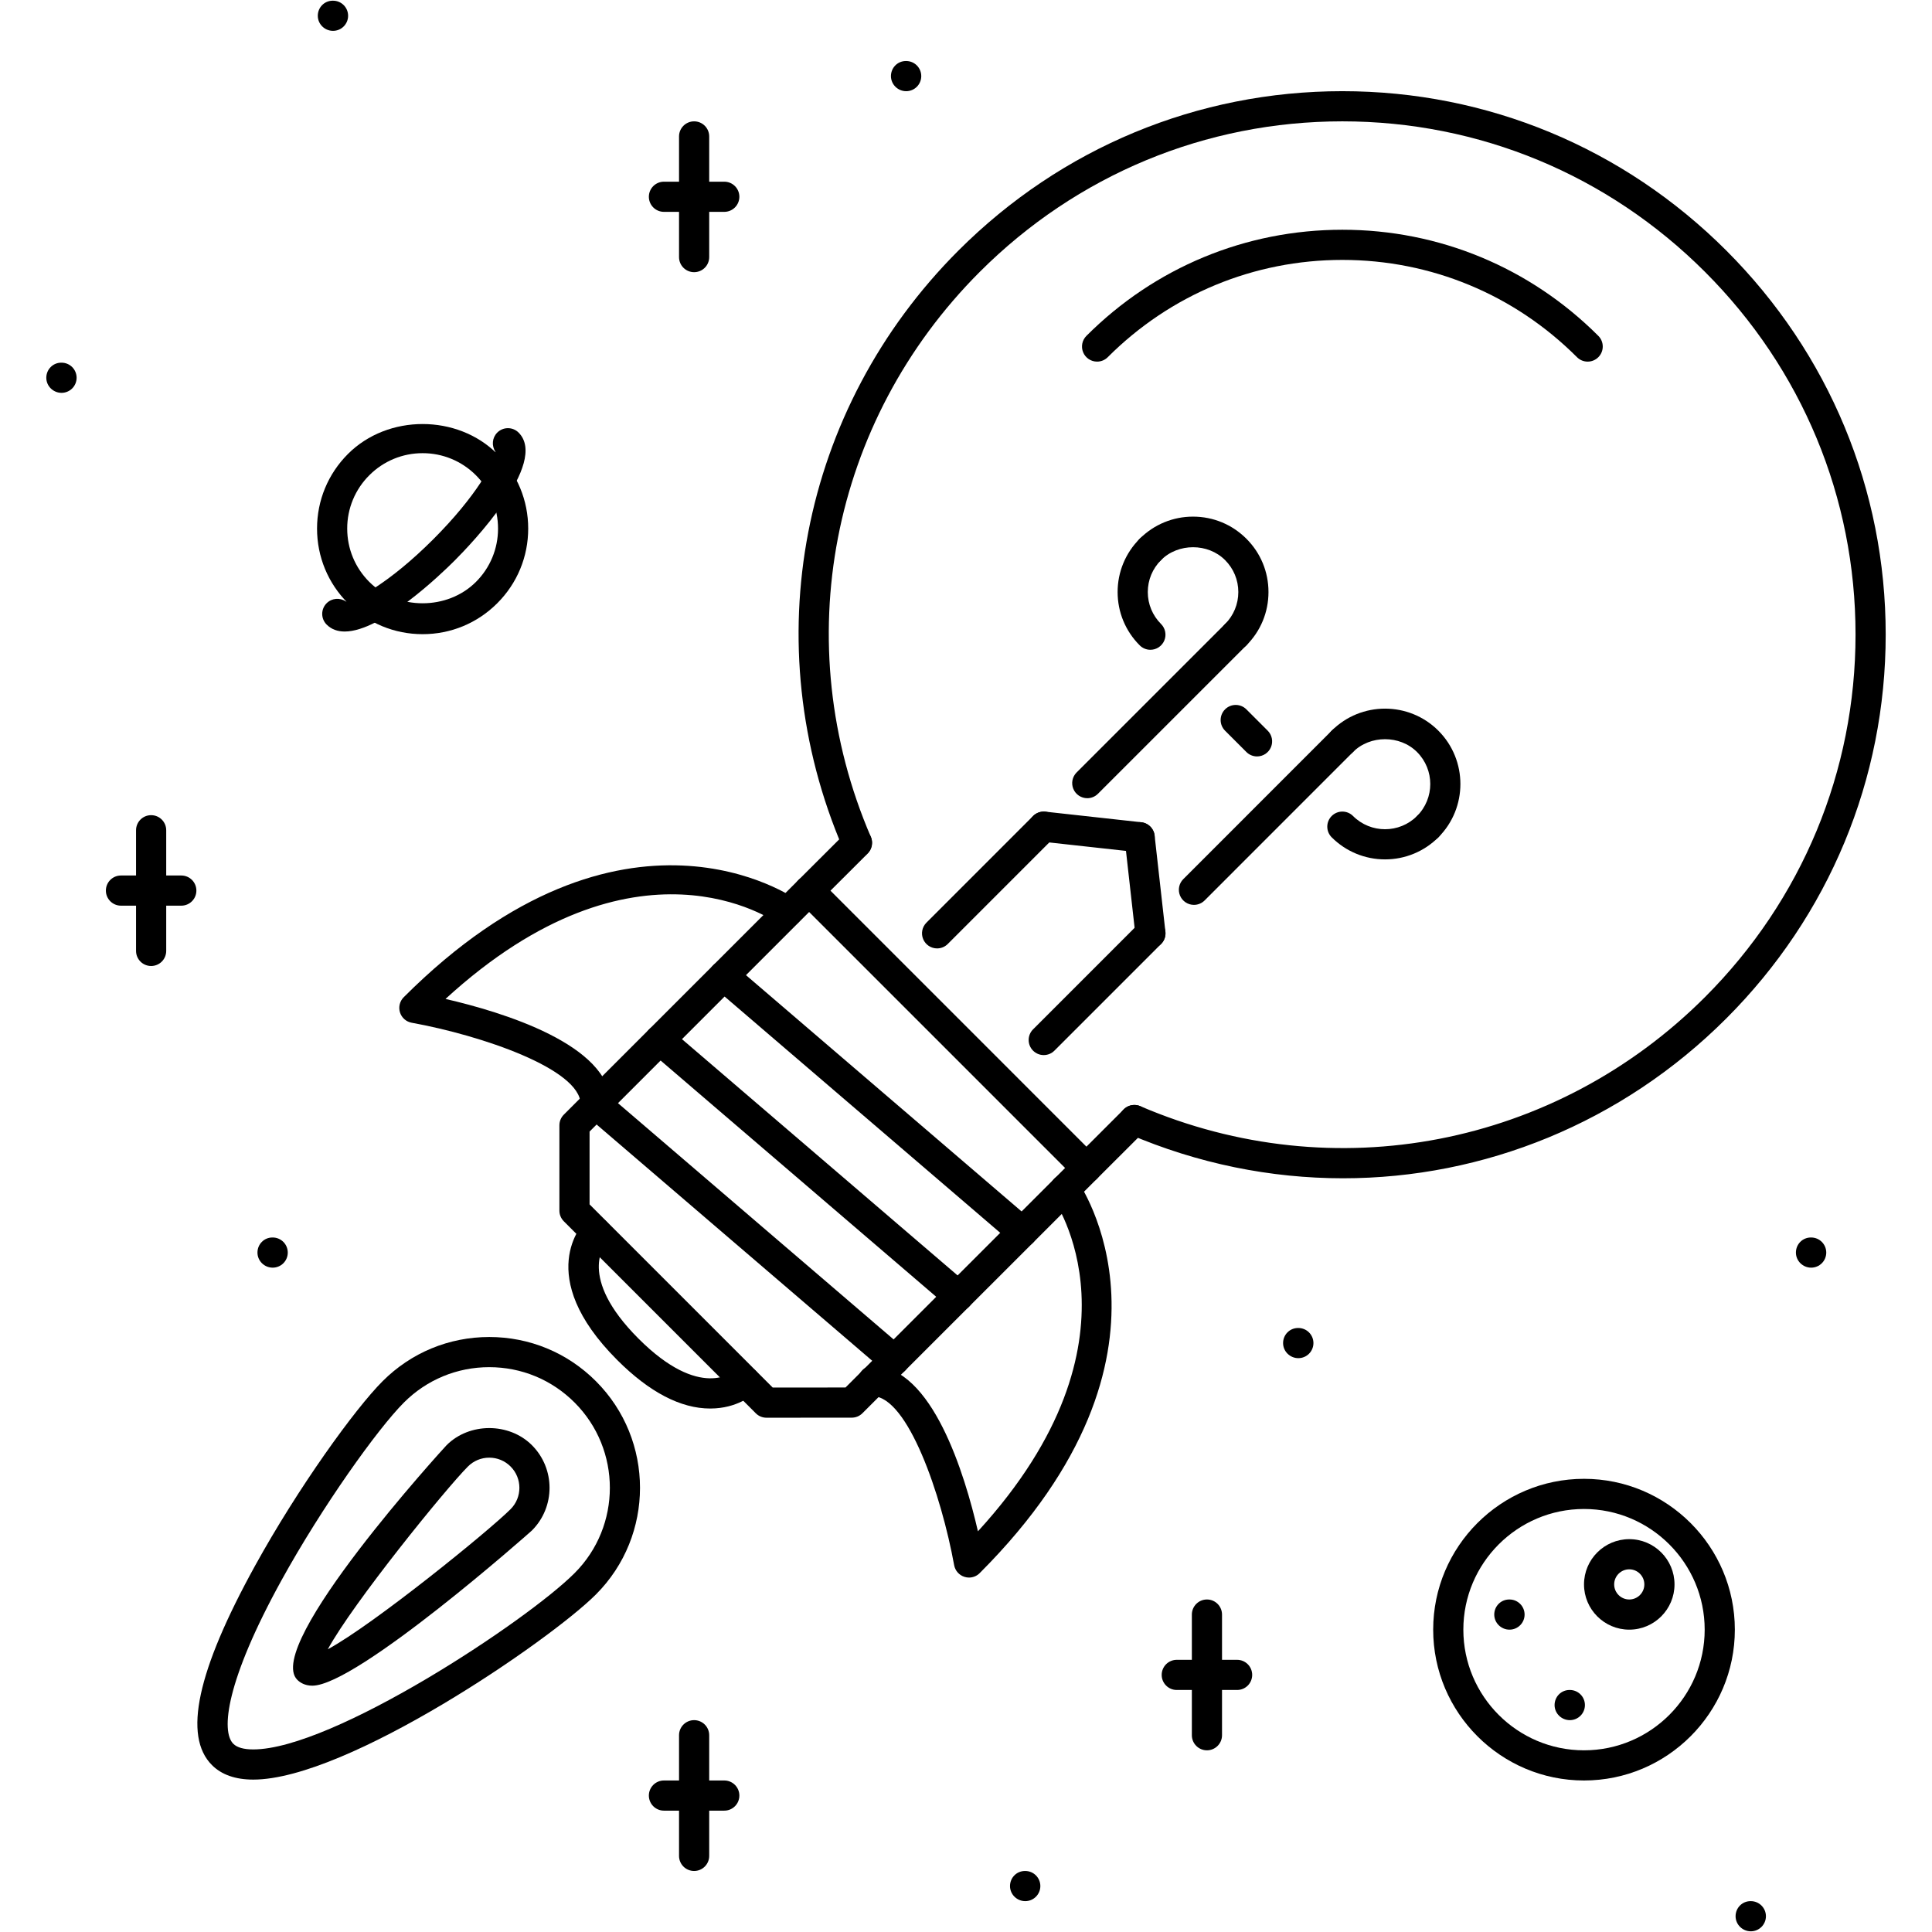
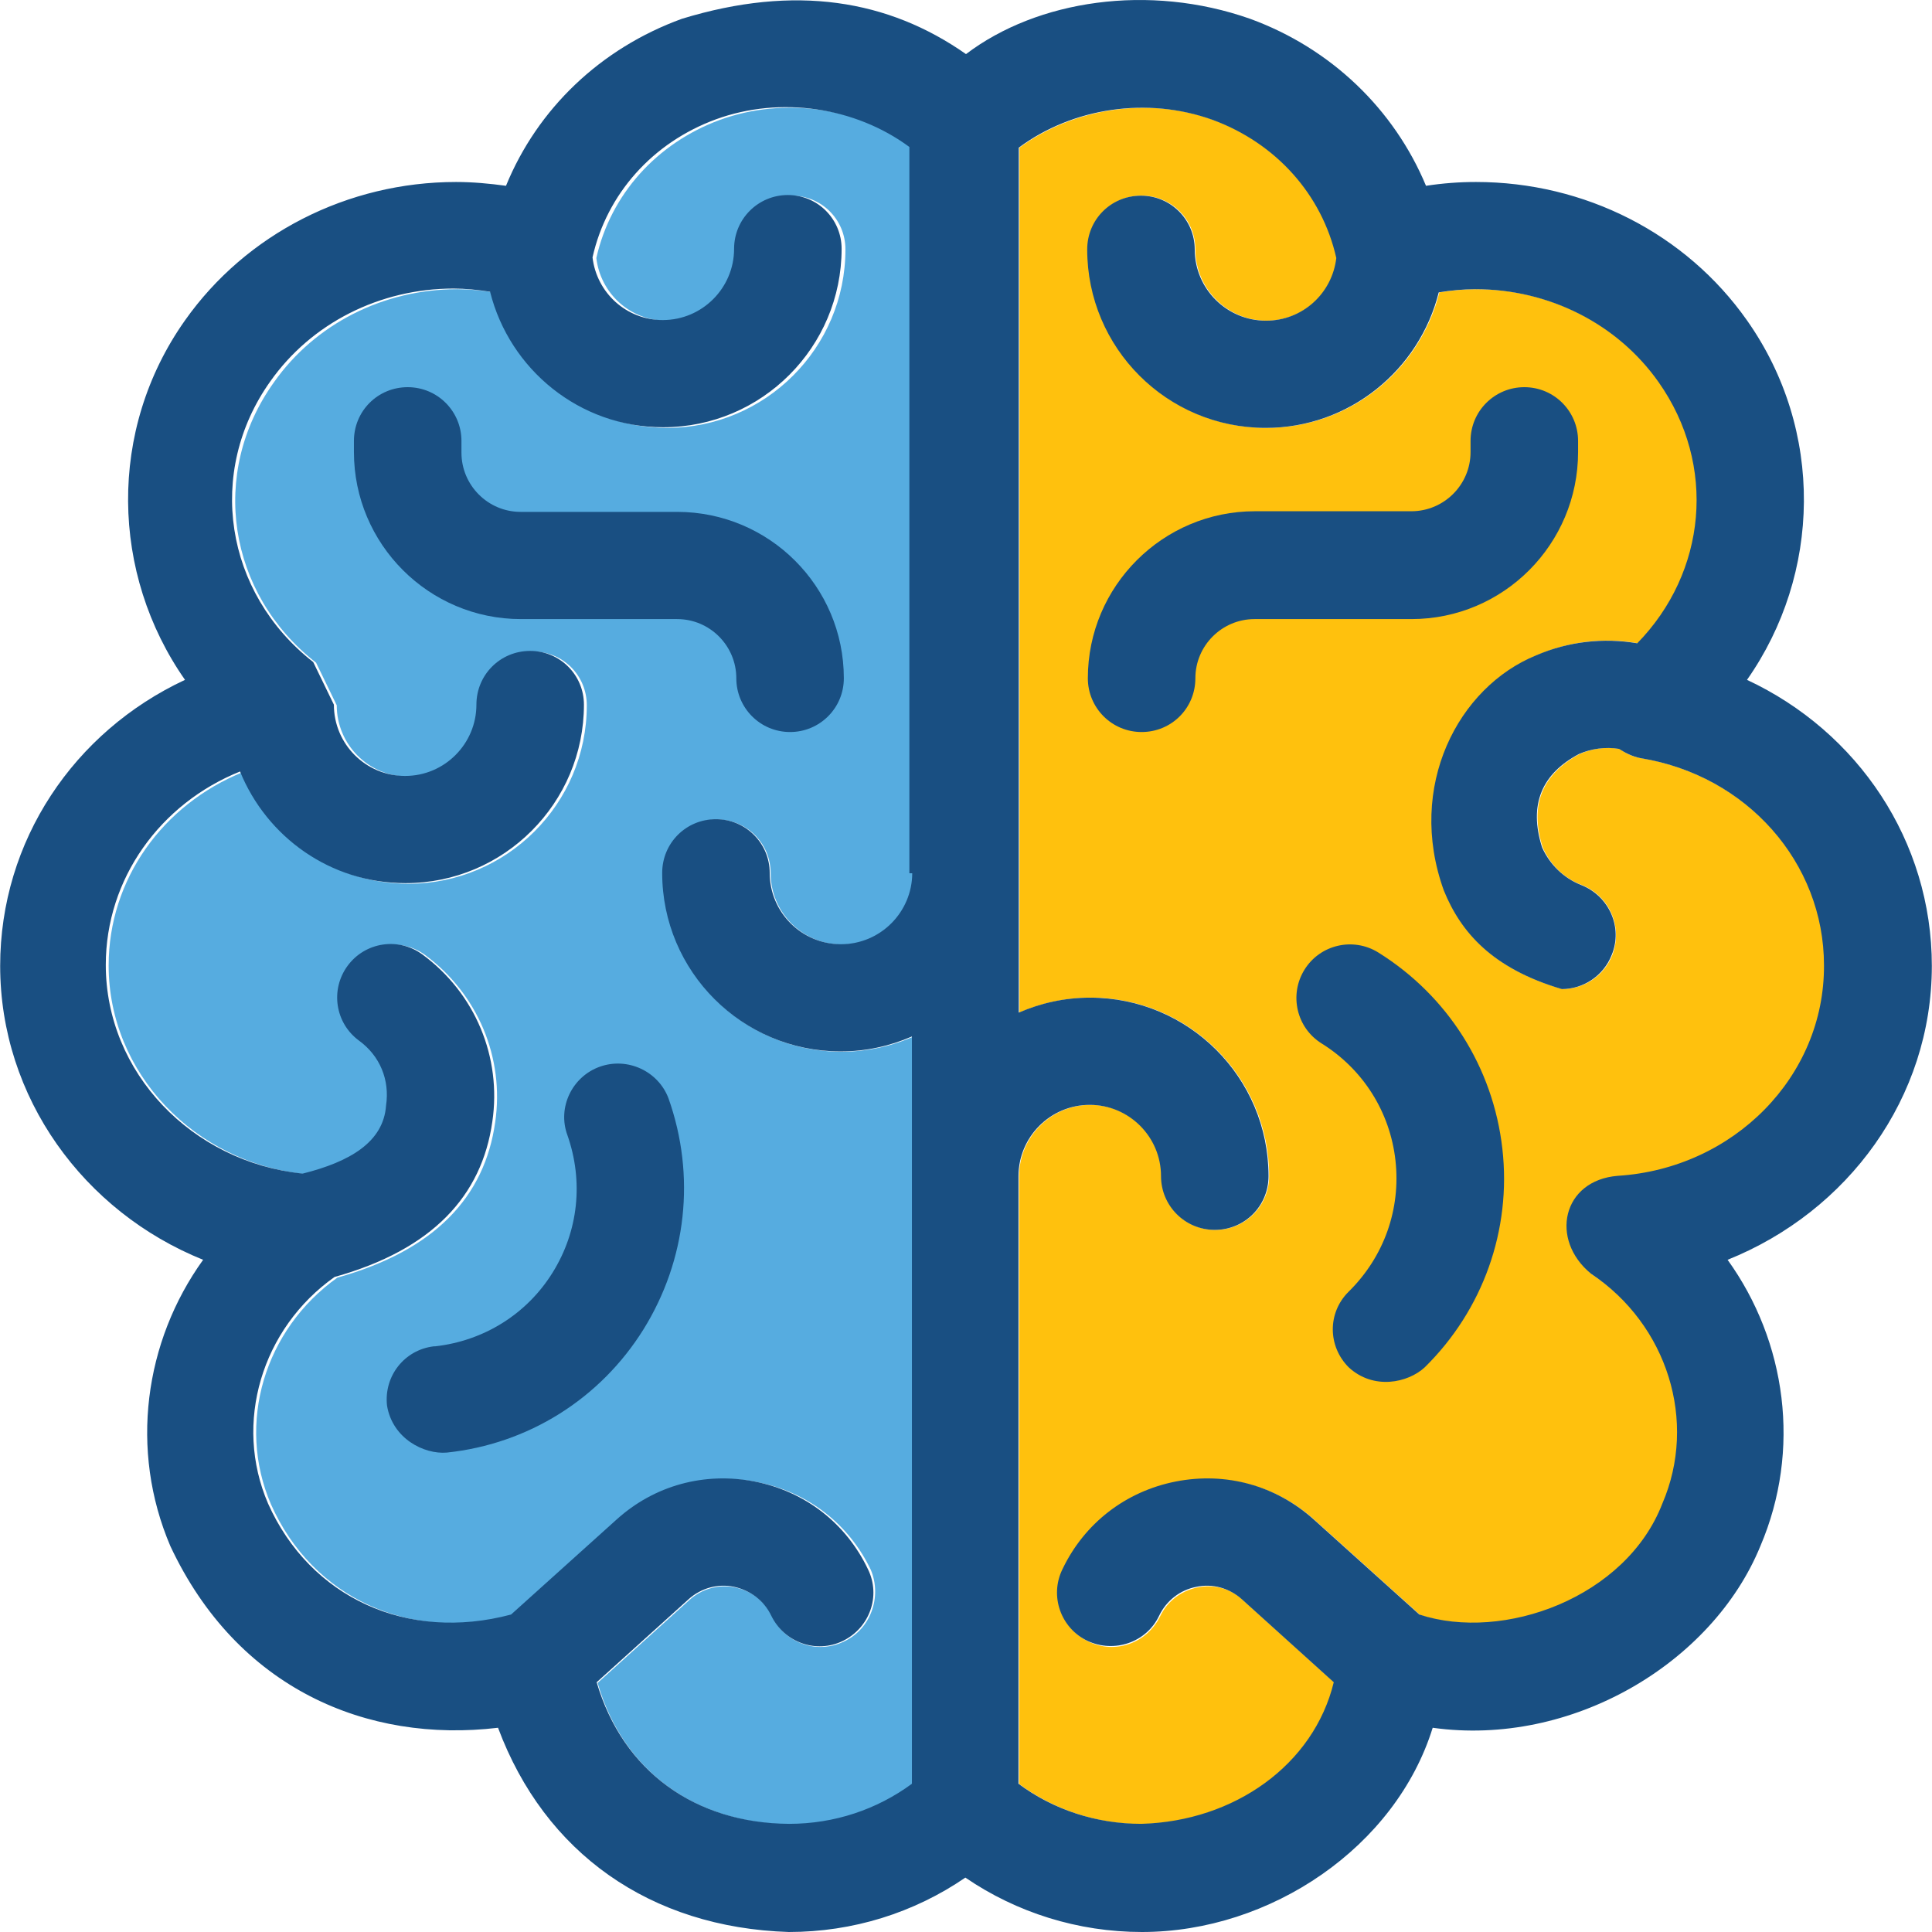
- <svg xmlns="http://www.w3.org/2000/svg" width="800px" height="800px" viewBox="0 0 1024 1024" fill="#000000" class="icon" version="1.1">
-   <path d="M711.824 624.514c-38.27 0-76.914-7.712-113.75-23.544a7.996 7.996 0 0 1-4.2-10.494c1.75-4.058 6.434-5.9 10.508-4.184 102.632 44.094 220.11 21.39 299.29-57.802 51.446-51.456 79.8-119.71 79.8-192.208 0-72.478-28.34-140.736-79.786-192.174-51.464-51.456-119.73-79.794-192.208-79.794-72.48 0-140.746 28.338-192.192 79.794-79.264 79.264-101.92 196.812-57.702 299.482a8 8 0 0 1-14.692 6.324c-46.818-108.72-22.834-233.194 61.088-317.11 54.478-54.476 126.74-84.478 203.498-84.478s149.032 30.002 203.512 84.478c54.46 54.462 84.468 126.73 84.468 203.488s-30.008 149.028-84.484 203.504c-55.412 55.426-128.548 84.718-203.15 84.718zM406.244 751.422a7.984 7.984 0 0 1-5.652-2.342l-101.756-101.772a7.98 7.98 0 0 1-2.342-5.652V596.44a7.98 7.98 0 0 1 2.342-5.652l124.364-124.364a7.992 7.992 0 0 1 11.304 0l146.972 146.974a7.986 7.986 0 0 1 0 11.304l-124.378 124.348a7.984 7.984 0 0 1-5.644 2.342l-45.204 0.032-0.006-0.002z m-93.762-113.074l97.072 97.086 38.582-0.032 116.388-116.354-135.67-135.668-116.37 116.37v38.598z" fill="" />
-   <path d="M508 694.9a7.874 7.874 0 0 1-5.2-1.936l-158.286-135.684a7.966 7.966 0 0 1-0.868-11.258 7.982 7.982 0 0 1 11.266-0.86l158.286 135.684a7.968 7.968 0 0 1 0.868 11.258A7.918 7.918 0 0 1 508 694.9zM541.914 660.988a7.87 7.87 0 0 1-5.2-1.938l-158.288-135.692a7.976 7.976 0 0 1-0.866-11.266 7.978 7.978 0 0 1 11.266-0.868l158.286 135.708a7.974 7.974 0 0 1 0.86 11.256 7.878 7.878 0 0 1-6.058 2.8zM474.078 728.814a7.874 7.874 0 0 1-5.2-1.936l-158.286-135.686a7.968 7.968 0 0 1-0.866-11.258 7.98 7.98 0 0 1 11.266-0.858l158.286 135.684a7.968 7.968 0 0 1 0.866 11.258 7.918 7.918 0 0 1-6.066 2.796zM376.428 746.55c-15.652 0-32.234-8.648-49.332-25.762-44.694-44.75-18.12-72.324-16.964-73.48a7.992 7.992 0 0 1 11.39 11.21c-0.834 0.922-15.808 18.238 16.878 50.964 32.93 32.946 50.27 17.548 50.988 16.894 3.176-2.966 8.212-2.904 11.25 0.25 3.02 3.152 3.036 8.054-0.046 11.148-0.796 0.794-8.158 7.804-21.376 8.68-0.922 0.066-1.85 0.096-2.788 0.096z" fill="" />
-   <path d="M513.588 836.144c-0.796 0-1.6-0.124-2.388-0.376a7.99 7.99 0 0 1-5.48-6.184c-6.722-37.066-24.544-89.36-43.11-89.562a7.992 7.992 0 0 1-7.908-8.086c0.038-4.42 3.722-8.308 8.08-7.902 31.296 0.344 48.606 57.524 55.546 87.594 92.816-101.442 40.262-175.81 39.7-176.576a8.002 8.002 0 0 1 1.714-11.18c3.562-2.638 8.558-1.826 11.18 1.716 0.656 0.906 64.894 91.67-51.68 208.21a7.96 7.96 0 0 1-5.654 2.346zM315.738 593.066a7.996 7.996 0 0 1-7.996-7.9c-0.194-18.564-52.478-36.38-89.544-43.094a7.998 7.998 0 0 1-4.224-13.522c116.542-116.566 207.33-52.354 208.226-51.698a7.984 7.984 0 0 1 1.718 11.14 8.004 8.004 0 0 1-11.156 1.772c-3.124-2.248-75.774-52.72-176.632 39.692 30.08 6.932 87.274 24.248 87.602 55.522a7.992 7.992 0 0 1-7.908 8.088h-0.086z" fill="" />
-   <path d="M428.852 480.07a7.948 7.948 0 0 1-5.66-2.35 7.988 7.988 0 0 1 0.016-11.304l25.388-25.326c3.13-3.108 8.19-3.124 11.304 0.016a7.992 7.992 0 0 1-0.016 11.304l-25.388 25.326a7.968 7.968 0 0 1-5.644 2.334zM575.824 627.042a7.964 7.964 0 0 1-5.648-2.342 7.988 7.988 0 0 1 0-11.304l25.418-25.388a7.992 7.992 0 1 1 11.304 11.304l-25.422 25.388a7.956 7.956 0 0 1-5.652 2.342zM496.678 502.678a7.992 7.992 0 0 1-5.652-13.646l56.524-56.538a7.992 7.992 0 1 1 11.304 11.304l-56.524 56.538a7.96 7.96 0 0 1-5.652 2.342zM553.204 559.216a7.966 7.966 0 0 1-5.652-2.342 7.988 7.988 0 0 1 0-11.304l56.536-56.54a7.992 7.992 0 1 1 11.304 11.304l-56.536 56.54a7.976 7.976 0 0 1-5.652 2.342z" fill="" />
-   <path d="M604.024 451.746c-0.282 0-0.578-0.016-0.872-0.046l-50.824-5.606a8 8 0 0 1-7.074-8.822c0.484-4.378 4.464-7.494 8.82-7.072l50.824 5.606a8 8 0 0 1 7.074 8.822 8.004 8.004 0 0 1-7.948 7.118z" fill="" />
-   <path d="M609.738 502.678a7.996 7.996 0 0 1-7.946-7.104l-5.714-50.932a8 8 0 0 1 7.058-8.836c4.418-0.438 8.352 2.678 8.836 7.056l5.714 50.932a8.004 8.004 0 0 1-7.948 8.884zM576.278 423.064a7.992 7.992 0 0 1-5.652-13.646l78.68-78.664a7.994 7.994 0 0 1 11.304 11.304l-78.68 78.662a7.952 7.952 0 0 1-5.652 2.344z" fill="" />
-   <path d="M654.958 344.4a7.992 7.992 0 0 1-5.652-13.646 23.854 23.854 0 0 0 7.028-16.964c0-6.402-2.5-12.42-7.028-16.942-9.054-9.064-24.856-9.086-33.914-0.008a8.004 8.004 0 0 1-11.304 0.008 8.002 8.002 0 0 1 0-11.312 39.688 39.688 0 0 1 28.262-11.71c10.68 0 20.704 4.162 28.262 11.71 7.558 7.542 11.71 17.572 11.71 28.252s-4.152 20.72-11.71 28.268a7.97 7.97 0 0 1-5.654 2.344z" fill="" />
-   <path d="M609.738 344.4a7.998 7.998 0 0 1-5.652-2.334c-7.554-7.556-11.726-17.596-11.726-28.268s4.172-20.712 11.726-28.268a8 8 0 1 1 11.304 11.32c-4.528 4.528-7.04 10.548-7.04 16.95s2.512 12.42 7.04 16.948a8 8 0 0 1-5.652 13.652zM632.816 479.602a7.992 7.992 0 0 1-5.652-13.646l78.664-78.678a7.992 7.992 0 1 1 11.304 11.304l-78.664 78.678a7.97 7.97 0 0 1-5.652 2.342z" fill="" />
-   <path d="M756.71 446.14a7.992 7.992 0 0 1-5.652-13.646c9.356-9.344 9.356-24.56-0.016-33.914-9.054-9.056-24.84-9.056-33.91 0a7.992 7.992 0 1 1-11.304-11.304c15.582-15.584 40.954-15.584 56.536 0 15.57 15.59 15.57 40.948 0 56.522a7.964 7.964 0 0 1-5.654 2.342z" fill="" />
-   <path d="M734.09 455.494a39.864 39.864 0 0 1-28.262-11.694 7.988 7.988 0 0 1 0-11.304 7.988 7.988 0 0 1 11.304 0c9.352 9.352 24.574 9.352 33.926 0a7.988 7.988 0 0 1 11.304 0 7.988 7.988 0 0 1 0 11.304 39.862 39.862 0 0 1-28.272 11.694zM666.262 400.922a7.966 7.966 0 0 1-5.652-2.342l-11.304-11.304a7.992 7.992 0 1 1 11.304-11.304l11.304 11.304a7.992 7.992 0 0 1-5.652 13.646zM581.476 191.666a7.992 7.992 0 0 1-5.652-13.646c36.258-36.272 84.442-56.25 135.656-56.25 51.21 0 99.398 19.978 135.668 56.25a7.992 7.992 0 0 1 0 11.304 7.988 7.988 0 0 1-11.304 0C802.602 156.074 758.43 137.76 711.48 137.76c-46.938 0-91.11 18.314-124.352 51.564a7.964 7.964 0 0 1-5.652 2.342z" fill="" />
-   <path d="M165.54 893.446c-4.02 0-6.556-1.702-7.978-3.122-18.064-18.066 78.132-123.334 79.146-124.35 12.07-12.084 33.132-12.084 45.218 0 12.458 12.458 12.458 32.758 0 45.216-0.82 0.814-92.816 82.256-116.386 82.256z m93.778-120.85a15.84 15.84 0 0 0-11.304 4.684c-11.562 11.554-60.948 72.384-74.268 96.87 24.49-13.304 85.322-62.708 96.876-74.26 6.222-6.23 6.222-16.378 0-22.61a15.844 15.844 0 0 0-11.304-4.684z" fill="" />
-   <path d="M134.236 943.222c-9.424 0-16.792-2.576-21.89-7.682-15.366-15.348-7.9-49.884 22.796-105.58 22.944-41.626 52.978-83.222 67.648-97.898 15.098-15.116 35.17-23.422 56.522-23.422 21.36 0 41.432 8.306 56.53 23.422 31.166 31.164 31.166 81.878 0 113.042-24.454 24.452-131.822 98.118-181.606 98.118z m125.074-218.594c-17.082 0-33.14 6.652-45.218 18.738-13.958 13.958-43.382 55.178-64.946 94.306-29.392 53.338-32.11 79.958-25.498 86.562 2 1.998 5.558 2.998 10.586 2.998 41.962 0 144.708-67.826 170.3-93.434 24.936-24.934 24.936-65.5 0-90.434-12.076-12.082-28.134-18.736-45.224-18.736z" fill="" />
-   <path d="M832.05 911.714c-4.422 0-8.09-3.576-8.09-7.994 0-4.42 3.5-7.994 7.934-7.994h0.156a7.998 7.998 0 0 1 7.992 7.994 7.998 7.998 0 0 1-7.992 7.994z" fill="" />
-   <path d="M176.508 16.354c-4.41 0-8.072-3.576-8.072-7.994S171.934 0.366 176.352 0.366h0.156c4.42 0 7.996 3.576 7.996 7.994s-3.576 7.994-7.996 7.994z" fill="" />
-   <path d="M480.292 48.332c-4.41 0-8.072-3.576-8.072-7.996 0-4.418 3.498-7.994 7.916-7.994h0.156a7.988 7.988 0 0 1 7.994 7.994 7.99 7.99 0 0 1-7.994 7.996z" fill="" />
-   <path d="M32.612 208.216c-4.412 0-8.072-3.576-8.072-7.994 0-4.418 3.498-7.994 7.916-7.994h0.156a7.99 7.99 0 0 1 7.994 7.994 7.99 7.99 0 0 1-7.994 7.994z" fill="" />
-   <path d="M144.532 671.886c-4.412 0-8.072-3.576-8.072-7.996 0-4.418 3.498-7.994 7.916-7.994h0.156a7.99 7.99 0 0 1 7.994 7.994 7.99 7.99 0 0 1-7.994 7.996z" fill="" />
-   <path d="M543.41 1007.646c-4.418 0-8.086-3.576-8.086-7.994 0-4.42 3.496-7.994 7.93-7.994h0.156a8 8 0 0 1 7.996 7.994 8 8 0 0 1-7.996 7.994z" fill="" />
-   <path d="M927.98 1023.634c-4.418 0-8.086-3.576-8.086-7.994s3.496-7.994 7.93-7.994h0.156c4.402 0 7.996 3.576 7.996 7.994s-3.594 7.994-7.996 7.994z" fill="" />
-   <path d="M688.152 719.852c-4.418 0-8.09-3.576-8.09-7.994 0-4.42 3.5-7.994 7.934-7.994h0.156a8 8 0 0 1 7.996 7.994 8.002 8.002 0 0 1-7.996 7.994z" fill="" />
-   <path d="M959.958 671.886c-4.418 0-8.086-3.576-8.086-7.996 0-4.418 3.496-7.994 7.93-7.994h0.156a8.002 8.002 0 0 1 7.996 7.994 8.002 8.002 0 0 1-7.996 7.996z" fill="" />
-   <path d="M800.074 863.75c-4.422 0-8.09-3.576-8.09-7.996 0-4.418 3.496-7.994 7.934-7.994h0.156a8 8 0 0 1 7.992 7.994 8 8 0 0 1-7.992 7.996z" fill="" />
-   <path d="M839.558 943.692c-44.078 0-79.942-35.866-79.942-79.942 0-44.078 35.864-79.946 79.942-79.946s79.946 35.868 79.946 79.946c0 44.076-35.868 79.942-79.946 79.942z m0-143.898c-35.27 0-63.954 28.698-63.954 63.956 0 35.254 28.684 63.954 63.954 63.954 35.274 0 63.958-28.7 63.958-63.954 0-35.258-28.684-63.956-63.958-63.956z" fill="" />
-   <path d="M863.542 863.75c-13.226 0-23.984-10.76-23.984-23.984s10.758-23.982 23.984-23.982 23.984 10.758 23.984 23.982-10.756 23.984-23.984 23.984z m0-31.978c-4.418 0-7.996 3.592-7.996 7.994s3.578 7.994 7.996 7.994 7.992-3.592 7.992-7.994a8 8 0 0 0-7.992-7.994z" fill="" />
-   <path d="M639.704 927.704a7.992 7.992 0 0 1-7.996-7.994v-63.956c0-4.418 3.578-7.994 7.996-7.994s7.992 3.576 7.992 7.994v63.956a7.99 7.99 0 0 1-7.992 7.994z" fill="" />
-   <path d="M655.692 895.726h-31.976a7.992 7.992 0 0 1-7.996-7.994 7.99 7.99 0 0 1 7.996-7.994h31.976a7.988 7.988 0 0 1 7.992 7.994 7.988 7.988 0 0 1-7.992 7.994z" fill="" />
-   <path d="M367.896 991.658a7.99 7.99 0 0 1-7.994-7.994v-63.956a7.988 7.988 0 0 1 7.994-7.994 7.99 7.99 0 0 1 7.996 7.994v63.956a7.992 7.992 0 0 1-7.996 7.994z" fill="" />
-   <path d="M383.884 959.68h-31.978a7.988 7.988 0 0 1-7.994-7.994 7.99 7.99 0 0 1 7.994-7.994h31.978a7.99 7.99 0 0 1 7.994 7.994 7.988 7.988 0 0 1-7.994 7.994z" fill="" />
-   <path d="M367.896 144.262a7.988 7.988 0 0 1-7.994-7.994V72.314a7.99 7.99 0 0 1 7.994-7.996 7.99 7.99 0 0 1 7.996 7.996v63.954a7.99 7.99 0 0 1-7.996 7.994z" fill="" />
-   <path d="M383.884 112.286h-31.978a7.99 7.99 0 0 1-7.994-7.994 7.99 7.99 0 0 1 7.994-7.994h31.978a7.99 7.99 0 0 1 7.994 7.994 7.99 7.99 0 0 1-7.994 7.994z" fill="" />
-   <path d="M80.102 512a7.99 7.99 0 0 1-7.994-7.994v-63.956c0-4.418 3.576-7.994 7.994-7.994s7.994 3.576 7.994 7.994v63.956A7.99 7.99 0 0 1 80.102 512z" fill="" />
-   <path d="M96.09 480.024H64.114c-4.418 0-7.996-3.576-7.996-7.996s3.576-7.994 7.996-7.994h31.978c4.418 0 7.994 3.576 7.994 7.994s-3.578 7.996-7.996 7.996z" fill="" />
-   <path d="M224 336.124c-14.95 0-29.002-5.824-39.566-16.394-10.572-10.57-16.394-24.624-16.394-39.572 0-14.944 5.824-28.996 16.394-39.558 21.126-21.14 58.004-21.14 79.13 0 10.572 10.562 16.394 24.616 16.394 39.558 0 14.95-5.824 29.002-16.394 39.572-10.564 10.57-24.614 16.394-39.564 16.394z m0-95.93a39.724 39.724 0 0 0-28.262 11.71 39.7 39.7 0 0 0-11.71 28.254c0 10.68 4.162 20.718 11.71 28.268 15.1 15.1 41.424 15.1 56.522 0a39.712 39.712 0 0 0 11.71-28.268c0-10.672-4.16-20.706-11.71-28.254a39.72 39.72 0 0 0-28.26-11.71z" fill="" />
-   <path d="M182.692 334.72c-3.716 0-6.988-1.102-9.572-3.686a7.992 7.992 0 0 1 0-11.304 8.008 8.008 0 0 1 10.188-0.936c5.122-0.296 23.302-9.946 46.342-32.976 23.03-23.038 32.68-41.228 32.976-46.35a8.002 8.002 0 0 1 0.936-10.188 7.992 7.992 0 0 1 11.304 0c16.138 16.136-25.418 59.348-33.912 67.842-7.134 7.136-38.76 37.598-58.262 37.598z" fill="" />
+ <svg xmlns="http://www.w3.org/2000/svg" height="800px" width="800px" version="1.1" id="Layer_1" viewBox="0 0 392.601 392.601" xml:space="preserve">
+   <path style="fill:#56ACE0;" d="M171.476,333.579c-5.43,2.65-11.96,0.323-14.545-5.107c-1.487-3.103-4.267-5.236-7.564-5.883  c-3.297-0.711-6.723,0.259-9.244,2.521l-18.683,16.873c5.236,18.166,20.105,28.574,39.111,28.768l0,0  c9.115,0,17.842-2.844,24.954-8.145V210.686c-4.396,1.939-9.374,3.038-14.481,3.038c-20.04,0-36.267-16.291-36.267-36.267  c0-6.012,4.848-10.925,10.925-10.925s10.925,4.848,10.925,10.925c0,7.952,6.465,14.481,14.481,14.481  c7.952,0,14.481-6.465,14.481-14.481V29.999c-10.99-8.145-26.182-10.408-39.305-5.624c-12.8,4.719-22.174,15.127-25.083,28.057  c0.84,7.176,6.853,12.735,14.287,12.735c7.952,0,14.481-6.465,14.481-14.481c0-6.012,4.848-10.925,10.925-10.925  S171.8,44.609,171.8,50.686c0,20.04-16.291,36.267-36.267,36.267c-17.002,0-31.224-11.766-35.168-27.539  c-2.457-0.388-4.913-0.646-7.434-0.646c-14.998,0-28.897,7.046-37.236,18.877c-13.253,18.489-9.438,42.99,8.533,57.018l4.202,8.663  c0,7.952,6.465,14.481,14.481,14.481s14.481-6.465,14.481-14.481c0-6.012,4.848-10.925,10.925-10.925  c6.077,0,10.925,4.848,10.925,10.925c0,20.04-16.291,36.267-36.267,36.267c-15.192,0-28.186-9.438-33.616-22.691  c-16.291,6.594-27.281,21.786-27.281,39.305c0,21.85,17.455,40.081,40.016,42.408c9.568-2.457,16.356-6.4,16.937-13.834  c0.776-5.172-1.293-10.15-5.495-13.188c-4.848-3.556-5.883-10.343-2.327-15.192c3.556-4.848,10.343-5.883,15.192-2.327  c10.667,7.887,16.162,20.881,14.222,34.004c-2.133,15.063-12.154,25.988-32.065,31.547c-14.804,10.537-20.558,29.608-13.511,46.028  c8.469,19.135,28.38,28.186,49.39,22.562l21.398-19.265c7.758-6.982,17.907-9.762,28.121-7.758  c10.15,2.004,18.554,8.469,23.014,17.842C179.234,324.464,176.971,331.058,171.476,333.579z" />
+   <path style="fill:#FFC10D;" d="M333.48,154.056c-1.616-0.259-3.038-0.905-4.331-1.875c-2.715-0.453-5.495-0.129-8.145,1.034  c-7.564,4.073-10.279,10.343-7.499,19.006c1.552,3.556,4.331,6.271,7.952,7.628c5.624,2.263,8.339,8.469,6.206,14.158  c-1.681,4.331-5.818,6.982-10.15,6.982c-14.093-4.073-20.493-11.442-23.984-20.04c-7.564-21.01,2.909-41.18,18.747-47.774  c6.594-2.844,13.576-3.685,20.558-2.457c14.158-14.481,16.226-36.267,4.331-53.075c-8.339-11.83-22.238-18.877-37.236-18.877  c-2.457,0-4.913,0.259-7.434,0.646c-3.943,15.774-18.166,27.539-35.168,27.539c-20.04,0-36.267-16.291-36.267-36.267  c0-6.012,4.848-10.925,10.925-10.925c6.077,0,10.925,4.848,10.925,10.925c0,7.952,6.465,14.481,14.481,14.481  c7.434,0,13.446-5.56,14.287-12.735c-2.909-12.929-12.218-23.337-25.083-28.057c-13.123-4.784-28.38-2.457-39.434,5.624v175.774  c4.396-1.939,9.374-3.038,14.481-3.038c20.04,0,36.267,16.291,36.267,36.267c0,6.012-4.848,10.925-10.925,10.925  s-10.925-4.848-10.925-10.925c0-7.952-6.465-14.481-14.481-14.481c-7.952,0-14.481,6.465-14.481,14.481v123.539  c7.111,5.236,15.774,8.145,24.954,8.145c18.877-0.453,34.909-12.024,39.111-28.768l-18.618-16.808  c-2.521-2.327-5.883-3.232-9.244-2.521c-3.297,0.711-6.077,2.78-7.564,5.883c-2.651,5.43-9.115,7.758-14.545,5.107  s-7.758-9.115-5.107-14.545c4.461-9.374,12.8-15.838,23.014-17.842c10.15-2.004,20.428,0.776,28.121,7.758l21.398,19.265  c17.067,5.624,42.02-3.426,49.39-22.562c7.176-16.743,1.099-36.396-14.481-46.675c-8.469-7.046-5.883-19.071,5.43-19.911  c23.596-1.422,42.02-20.17,42.02-42.667C370.781,175.324,355.072,157.611,333.48,154.056z" />
+   <g>
+     <path style="fill:#194F82;" d="M392.567,196.27c0-25.341-14.998-47.58-37.56-58.117c15.063-21.463,15.774-50.683,0-73.051   c-12.412-17.648-32.97-28.121-55.079-28.121c-3.426,0-6.788,0.259-10.15,0.776c-6.465-15.515-19.265-27.927-35.749-33.939   c-20.558-7.24-43.248-3.814-57.729,7.176c-15.774-11.055-34.715-14.222-57.729-7.176c-16.549,6.012-29.349,18.295-35.749,33.939   c-3.297-0.453-6.723-0.776-10.149-0.776c-22.044,0-42.667,10.537-55.079,28.121c-15.774,22.303-15.063,51.523,0,73.051   c-22.562,10.537-37.56,32.711-37.56,58.117c0,26.764,17.002,49.972,41.244,59.733c-11.96,16.614-14.998,38.659-6.659,58.182   c13.576,28.962,39.952,40.081,66.586,36.913c9.503,25.471,30.901,40.598,59.087,41.503l0,0c12.994,0,25.406-3.879,35.879-11.055   c10.408,7.111,22.885,11.055,35.879,11.055c26.182,0,51.588-17.325,59.087-41.503c28.186,3.943,56.824-13.059,66.586-36.913   c8.339-19.523,5.301-41.568-6.659-58.182C375.565,246.177,392.567,223.033,392.567,196.27z M185.375,177.393   c0,7.952-6.465,14.481-14.481,14.481c-7.952,0-14.481-6.465-14.481-14.481c0-6.012-4.848-10.925-10.925-10.925   c-6.077,0-10.925,4.848-10.925,10.925c0,20.04,16.291,36.267,36.267,36.267c5.172,0,10.02-1.099,14.481-3.038v151.855   c-7.111,5.236-15.774,8.145-24.954,8.145l0,0c-19.006-0.129-33.745-10.602-39.111-28.768l18.683-16.873   c2.521-2.263,5.947-3.232,9.244-2.521c3.297,0.711,6.077,2.78,7.564,5.883c2.651,5.43,9.115,7.758,14.545,5.107   s7.758-9.115,5.107-14.545c-4.461-9.374-12.8-15.838-23.014-17.842s-20.428,0.776-28.121,7.758l-21.398,19.265   c-21.075,5.624-40.857-3.426-49.39-22.562c-7.046-16.356-1.293-35.556,13.511-46.028c19.911-5.56,29.931-16.485,32.065-31.547   c1.939-13.123-3.491-26.117-14.222-34.004c-4.848-3.556-11.636-2.521-15.192,2.327s-2.521,11.636,2.327,15.192   c4.267,3.103,6.271,8.016,5.495,13.188c-0.517,7.434-7.37,11.442-16.937,13.834c-22.562-2.327-40.016-20.558-40.016-42.408   c0-17.519,11.055-32.776,27.281-39.305c5.43,13.317,18.36,22.691,33.616,22.691c20.04,0,36.267-16.291,36.267-36.267   c0-6.012-4.848-10.925-10.925-10.925c-6.077,0-10.925,4.848-10.925,10.925c0,7.952-6.465,14.481-14.481,14.481   s-14.481-6.465-14.481-14.481l-4.202-8.663C45.61,120.44,41.86,95.874,54.919,77.514c8.339-11.83,22.238-18.877,37.236-18.877   c2.457,0,4.913,0.259,7.434,0.646c3.943,15.774,18.166,27.539,35.168,27.539c20.04,0,36.267-16.291,36.267-36.267   c0-6.012-4.848-10.925-10.925-10.925c-6.012,0-10.925,4.848-10.925,10.925c0,7.952-6.465,14.481-14.481,14.481   c-7.434,0-13.446-5.56-14.287-12.735c2.909-12.929,12.218-23.337,25.083-28.057c13.123-4.784,28.38-2.457,39.305,5.624v147.588   h0.582V177.393z M328.761,238.937c-11.313,0.905-13.899,12.994-5.43,19.911c15.515,10.343,21.657,29.996,14.481,46.675   c-7.37,19.135-32.323,28.186-49.39,22.562l-21.398-19.265c-7.758-6.982-17.907-9.762-28.121-7.758   c-10.15,2.004-18.554,8.469-23.014,17.842c-2.65,5.43-0.323,11.96,5.107,14.545c5.43,2.521,11.96,0.323,14.545-5.107   c1.487-3.103,4.267-5.236,7.564-5.883c3.297-0.711,6.723,0.259,9.244,2.521l18.683,16.873   c-4.073,16.743-20.17,28.251-39.111,28.768c-9.115,0-17.842-2.844-24.954-8.145V239.001c0-7.952,6.465-14.481,14.481-14.481   c7.952,0,14.481,6.465,14.481,14.481c0,6.012,4.848,10.925,10.925,10.925s10.925-4.848,10.925-10.925   c0-20.04-16.226-36.267-36.267-36.267c-5.172,0-10.02,1.099-14.481,3.038V29.999c10.99-8.145,26.182-10.408,39.434-5.624   c12.8,4.719,22.174,15.127,25.083,28.057c-0.84,7.176-6.853,12.735-14.287,12.735c-7.952,0-14.481-6.465-14.481-14.481   c0-6.012-4.848-10.925-10.925-10.925s-10.925,4.848-10.925,10.925c0,20.04,16.226,36.267,36.267,36.267   c17.002,0,31.224-11.766,35.168-27.539c2.457-0.388,4.913-0.646,7.434-0.646c14.998,0,28.897,7.046,37.236,18.877   c11.895,16.873,9.762,38.659-4.331,53.075c-6.853-1.164-13.964-0.388-20.558,2.457c-15.838,6.465-26.376,26.634-18.747,47.774   c3.491,8.598,9.956,15.903,23.984,20.04c4.331,0,8.469-2.651,10.15-6.982c2.263-5.56-0.517-11.895-6.206-14.158   c-3.62-1.422-6.4-4.202-7.952-7.628c-2.78-8.727-0.065-14.998,7.499-19.006c2.521-1.099,5.43-1.487,8.145-1.034   c1.293,0.84,2.715,1.551,4.331,1.875c21.657,3.491,37.301,21.269,37.301,42.085C370.781,218.767,352.293,237.45,328.761,238.937z" />
+     <path style="fill:#194F82;" d="M121.893,216.763c-5.624,2.004-8.663,8.275-6.594,13.899c3.297,9.374,2.263,19.523-3.038,27.992   c-5.236,8.404-13.964,13.834-23.855,14.933h-0.259c-5.947,0.711-10.149,6.012-9.503,12.024c1.099,6.723,7.499,9.956,12.154,9.568   c16.549-1.745,31.16-10.925,39.952-25.018c8.792-14.158,10.667-31.224,5.107-46.933   C133.787,217.668,127.517,214.759,121.893,216.763z" />
+     <path style="fill:#194F82;" d="M137.602,104.019h-31.806c-6.659,0-12.024-5.43-12.024-12.024v-2.392   c0-6.012-4.848-10.925-10.925-10.925c-6.077,0-10.925,4.848-10.925,10.925v2.263c0,18.683,15.192,33.939,33.939,33.939h31.741   c6.659,0,12.024,5.43,12.024,12.024c0,6.012,4.848,10.925,10.925,10.925c6.012,0,10.925-4.848,10.925-10.925   C171.476,119.147,156.284,104.019,137.602,104.019z" />
+     <path style="fill:#194F82;" d="M320.68,91.866v-2.263c0-6.012-4.848-10.925-10.925-10.925c-6.012,0-10.925,4.848-10.925,10.925   v2.263c0,6.659-5.43,12.024-12.024,12.024H255c-18.683,0-33.939,15.192-33.939,33.939c0,6.012,4.848,10.925,10.925,10.925   s10.925-4.848,10.925-10.925c0-6.659,5.43-12.024,12.024-12.024h31.871C305.553,125.805,320.68,110.549,320.68,91.866z" />
+     <path style="fill:#194F82;" d="M280.082,193.555c-5.107-3.168-11.83-1.616-14.998,3.491c-3.168,5.107-1.616,11.83,3.491,14.998   c8.404,5.236,13.899,13.899,14.998,23.79c1.099,9.891-2.327,19.523-9.438,26.57l-0.129,0.129   c-4.267,4.267-4.202,11.055,0.065,15.321c5.042,4.655,12.024,3.168,15.451,0c11.83-11.636,17.648-27.927,15.774-44.412   C303.42,216.892,294.175,202.347,280.082,193.555z" />
+   </g>
</svg>
